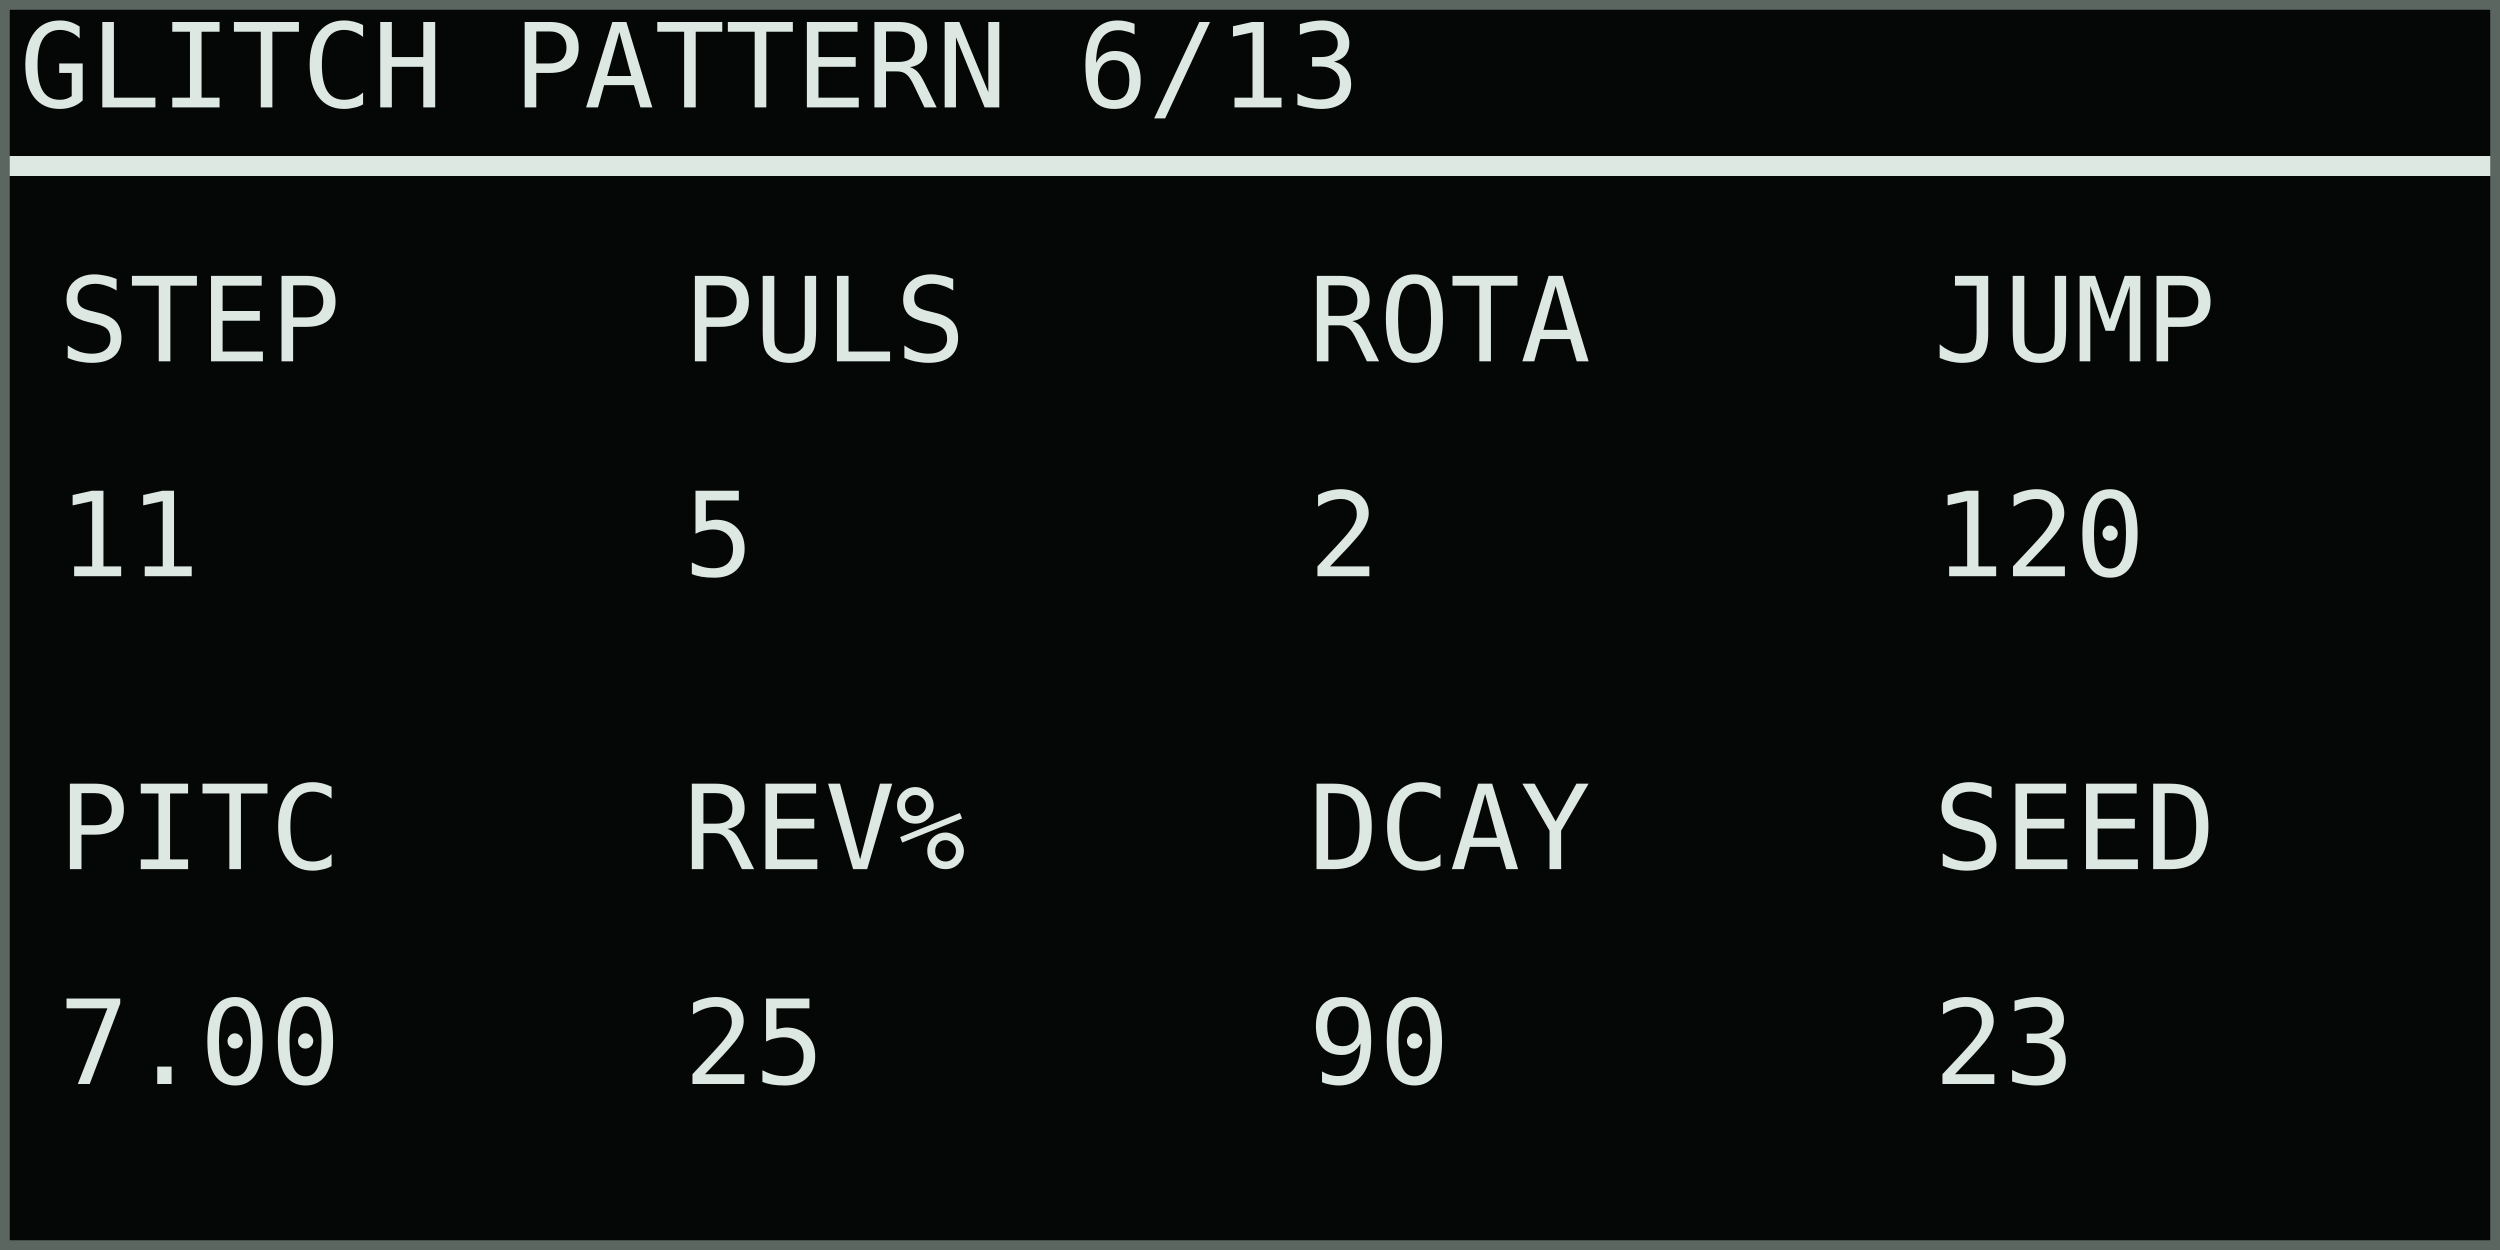
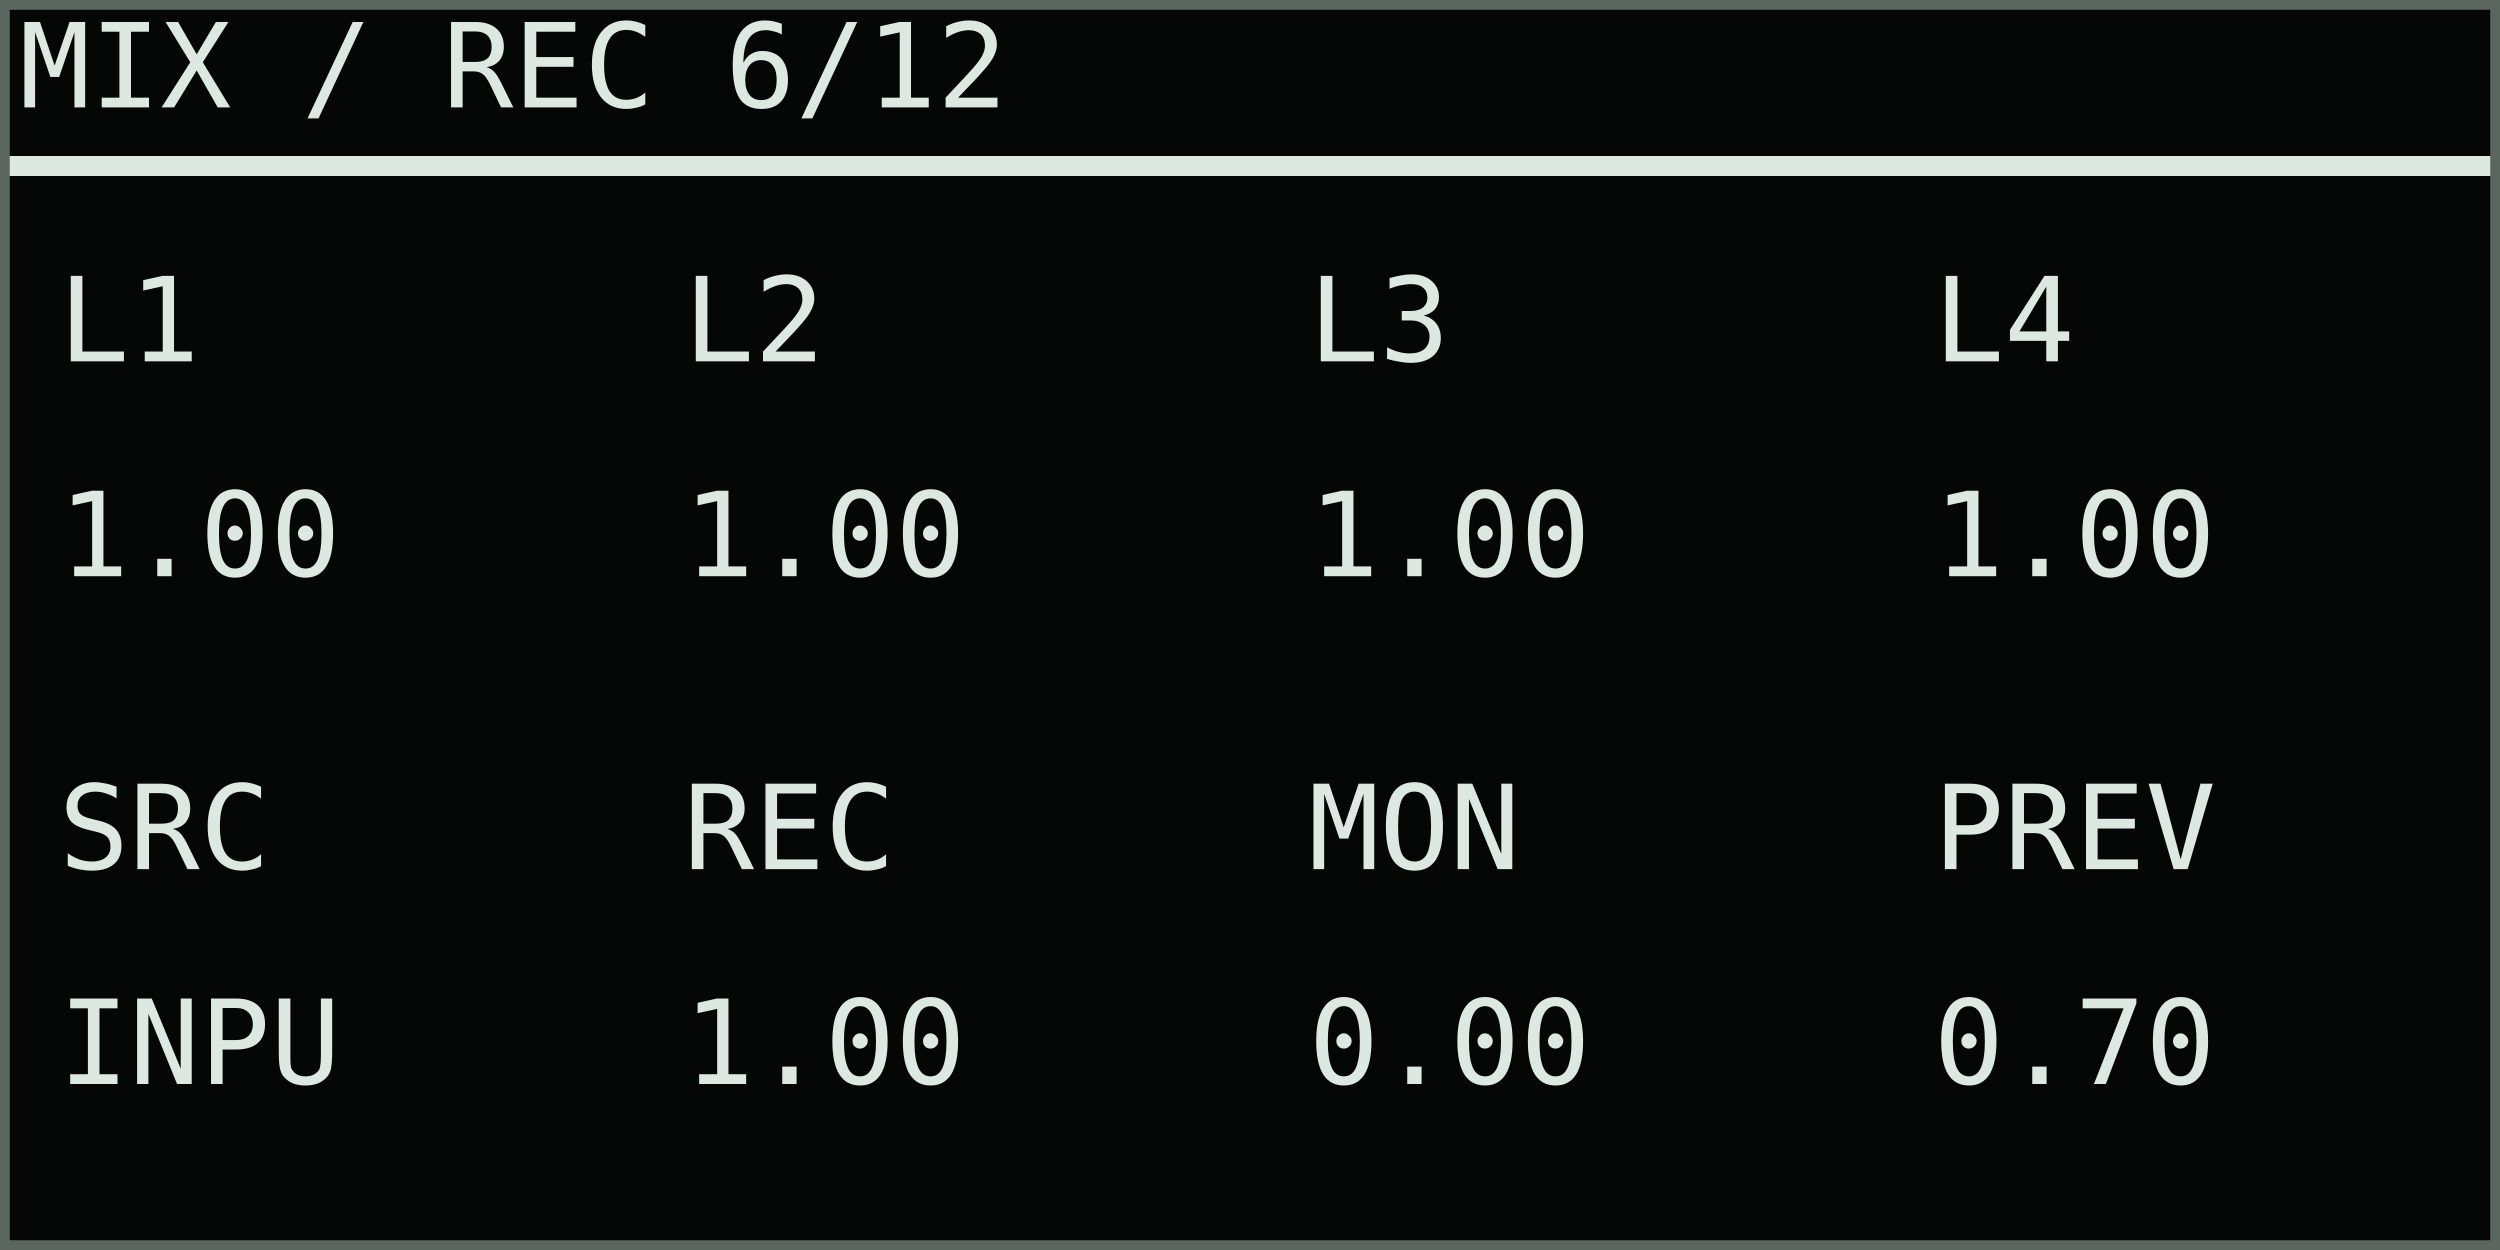
<svg xmlns="http://www.w3.org/2000/svg" width="768" height="384" viewBox="0 0 128 64" role="img" aria-labelledby="title desc">
  <rect width="128" height="64" fill="#050706" />
  <g shape-rendering="crispEdges" font-family="DejaVu Sans Mono, IBM Plex Mono, monospace" font-size="6" font-style="normal" font-weight="400" text-rendering="geometricPrecision">
-     <text x="1" y="5.5" fill="#dce8e1">GLITCH PATTERN 6/13</text>
+     <text x="1" y="5.5" fill="#dce8e1">MIX / REC 6/12</text>
    <rect x="0" y="8" width="128" height="1" fill="#dce8e1" />
-     <text x="3" y="18.5" fill="#dce8e1">STEP</text>
-     <text x="3" y="29.5" fill="#dce8e1">11</text>
-     <text x="35" y="18.5" fill="#dce8e1">PULS</text>
-     <text x="35" y="29.5" fill="#dce8e1">5</text>
-     <text x="67" y="18.5" fill="#dce8e1">ROTA</text>
-     <text x="67" y="29.5" fill="#dce8e1">2</text>
-     <text x="99" y="18.5" fill="#dce8e1">JUMP</text>
-     <text x="99" y="29.5" fill="#dce8e1">120</text>
-     <text x="3" y="44.5" fill="#dce8e1">PITC</text>
-     <text x="3" y="55.5" fill="#dce8e1">7.00</text>
-     <text x="35" y="44.5" fill="#dce8e1">REV%</text>
-     <text x="35" y="55.5" fill="#dce8e1">25</text>
-     <text x="67" y="44.5" fill="#dce8e1">DCAY</text>
-     <text x="67" y="55.5" fill="#dce8e1">90</text>
-     <text x="99" y="44.5" fill="#dce8e1">SEED</text>
-     <text x="99" y="55.5" fill="#dce8e1">23</text>
+     <text x="3" y="18.5" fill="#dce8e1">L1</text>
+     <text x="3" y="29.5" fill="#dce8e1">1.00</text>
+     <text x="35" y="18.5" fill="#dce8e1">L2</text>
+     <text x="35" y="29.5" fill="#dce8e1">1.00</text>
+     <text x="67" y="18.5" fill="#dce8e1">L3</text>
+     <text x="67" y="29.5" fill="#dce8e1">1.00</text>
+     <text x="99" y="18.5" fill="#dce8e1">L4</text>
+     <text x="99" y="29.5" fill="#dce8e1">1.00</text>
+     <text x="3" y="44.5" fill="#dce8e1">SRC</text>
+     <text x="3" y="55.5" fill="#dce8e1">INPU</text>
+     <text x="35" y="44.5" fill="#dce8e1">REC</text>
+     <text x="35" y="55.5" fill="#dce8e1">1.00</text>
+     <text x="67" y="44.5" fill="#dce8e1">MON</text>
+     <text x="67" y="55.5" fill="#dce8e1">0.00</text>
+     <text x="99" y="44.5" fill="#dce8e1">PREV</text>
+     <text x="99" y="55.5" fill="#dce8e1">0.70</text>
  </g>
  <rect x="0.25" y="0.25" width="127.5" height="63.5" fill="none" stroke="#5b6661" stroke-width="0.5" />
</svg>
